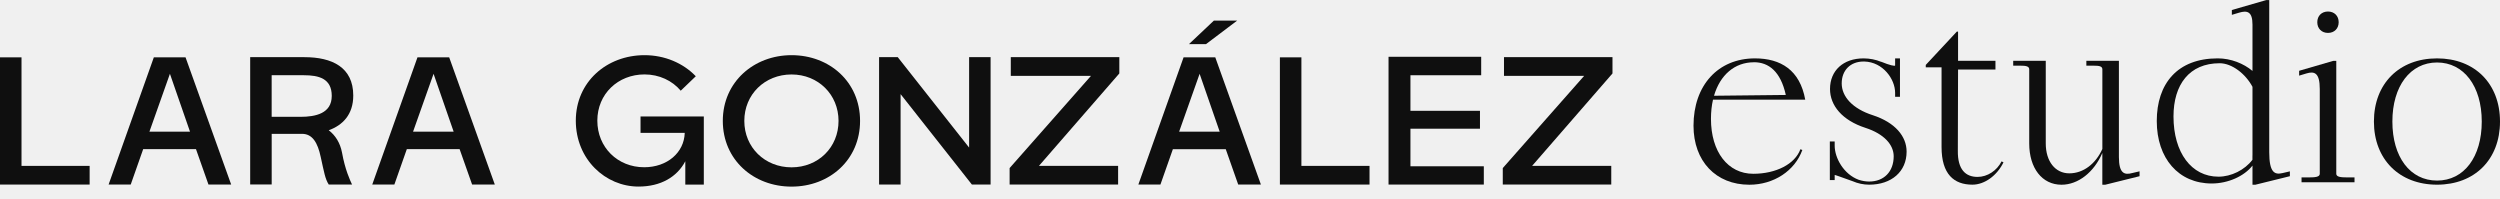
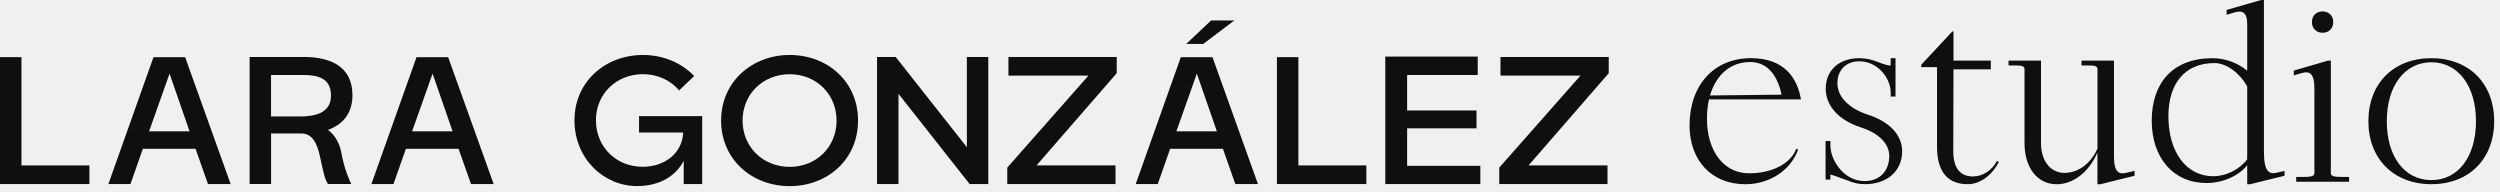
- <svg xmlns="http://www.w3.org/2000/svg" width="164" height="13" viewBox="0 0 164 13" fill="none">
+ <svg xmlns="http://www.w3.org/2000/svg" width="418" height="32" viewBox="0 0 418 32" fill="none">
  <g style="mix-blend-mode:exclusion">
-     <g clip-path="url(#clip0_2177_876)">
-       <path d="M0 12.107V3.762H1.411V10.882H5.88V12.107H0Z" fill="white" />
-       <path d="M12.859 9.785H9.392L8.576 12.104H7.125L10.091 3.762H12.172L15.164 12.104H13.675L12.857 9.785H12.859ZM12.464 8.637L11.147 4.841L9.802 8.637H12.464Z" fill="white" />
-       <path d="M16.412 12.107V3.75H19.971C21.777 3.75 23.174 4.408 23.174 6.267C23.174 7.518 22.476 8.216 21.565 8.545C22 8.875 22.316 9.376 22.436 10.008C22.633 11.116 22.962 11.826 23.094 12.104H21.565C21.328 11.735 21.262 11.3 21.039 10.297C20.841 9.361 20.497 8.78 19.813 8.78H17.823V12.101H16.412V12.107ZM17.823 7.664H19.707C20.709 7.664 21.763 7.44 21.763 6.292C21.763 5.144 20.907 4.935 19.931 4.935H17.821V7.664H17.823Z" fill="white" />
-       <path d="M30.154 9.785H26.687L25.871 12.104H24.42L27.386 3.762H29.467L32.459 12.104H30.97L30.151 9.785H30.154ZM29.759 8.637L28.442 4.841L27.097 8.637H29.759Z" fill="white" />
-       <path d="M42.282 3.619C43.599 3.619 44.813 4.134 45.644 5.002L44.656 5.95C44.103 5.291 43.245 4.882 42.282 4.882C40.542 4.882 39.185 6.161 39.185 7.914C39.185 9.666 40.516 10.971 42.257 10.971C43.774 10.971 44.879 10.009 44.919 8.718H42.019V7.639H46.17V12.108H44.956V10.579C44.415 11.607 43.348 12.239 41.885 12.239C39.723 12.239 37.773 10.461 37.773 7.916C37.773 5.371 39.803 3.619 42.282 3.619Z" fill="white" />
-       <path d="M51.925 3.619C54.416 3.619 56.42 5.371 56.42 7.931C56.42 10.49 54.416 12.242 51.925 12.242C49.434 12.242 47.416 10.49 47.416 7.931C47.416 5.371 49.46 3.619 51.925 3.619ZM55.008 7.931C55.008 6.204 53.677 4.885 51.925 4.885C50.173 4.885 48.827 6.19 48.827 7.931C48.827 9.671 50.173 10.977 51.925 10.977C53.677 10.977 55.008 9.671 55.008 7.931Z" fill="white" />
-       <path d="M57.668 12.107V3.75H58.893L63.574 9.682V3.75H64.983V12.107H63.757L59.079 6.175V12.107H57.668Z" fill="white" />
-       <path d="M66.231 12.107V11.025L71.57 4.975H66.308V3.75H73.428V4.818L68.154 10.882H73.348V12.107H66.231Z" fill="white" />
-       <path d="M80.407 9.787H76.94L76.124 12.106H74.676L77.642 3.763H79.723L82.715 12.106H81.226L80.41 9.787H80.407ZM80.012 8.639L78.695 4.842L77.35 8.639H80.012ZM77.997 2.893L79.632 1.35H81.16L79.116 2.893H77.997Z" fill="white" />
-       <path d="M83.961 12.107V3.762H85.372V10.882H89.841V12.107H83.961Z" fill="white" />
-       <path d="M91.088 12.107V3.725H97.166V4.936H92.525V7.269H97.086V8.443H92.525V10.908H97.338V12.107H91.088Z" fill="white" />
-       <path d="M98.582 12.107V11.025L103.921 4.975H98.662V3.75H105.779V4.818L100.506 10.882H105.699V12.107H98.582Z" fill="white" />
-       <path d="M112.239 7.798C112.239 9.965 113.355 11.4 115.013 11.4C116.51 11.4 117.753 10.761 118.105 9.791L118.234 9.839C117.739 11.211 116.353 12.118 114.758 12.118C112.56 12.118 111.094 10.572 111.094 8.245C111.094 5.599 112.703 3.83 115.125 3.83C116.814 3.83 118.074 4.594 118.423 6.538H112.373C112.285 6.922 112.239 7.346 112.239 7.798ZM115.059 4.085C113.791 4.085 112.837 4.921 112.439 6.281L117.149 6.229C116.808 4.689 116.029 4.082 115.059 4.082M118.119 6.218C118.094 6.218 118.071 6.218 118.045 6.218H118.119Z" fill="white" />
-       <path d="M124.32 6.347V6.092C124.32 5.181 123.516 4.071 122.305 4.036C122.307 4.036 122.31 4.036 122.316 4.036C122.293 4.036 122.273 4.036 122.25 4.036H122.307C122.287 4.036 122.27 4.036 122.25 4.036C121.388 4.036 120.816 4.609 120.816 5.471C120.816 6.332 121.517 7.128 122.857 7.558C124.323 8.036 125.073 8.943 125.073 9.948C125.073 11.254 124.085 12.115 122.619 12.115C122.242 12.115 121.872 12.035 121.529 11.886C120.816 11.629 120.355 11.463 120.355 11.477V11.812H120.037V9.278H120.355V9.55C120.355 10.38 120.959 11.431 121.918 11.789C122.147 11.866 122.382 11.909 122.617 11.909C123.59 11.909 124.226 11.257 124.226 10.252C124.226 9.502 123.604 8.786 122.376 8.388C120.847 7.893 120.049 6.922 120.049 5.837C120.049 4.626 120.925 3.83 122.247 3.83C122.657 3.83 123.049 3.91 123.398 4.053H123.413C123.954 4.277 124.32 4.357 124.32 4.294V3.833H124.638V6.352H124.32V6.347Z" fill="white" />
-       <path d="M130.902 4.562H128.449L128.434 9.884C128.417 11.127 128.944 11.605 129.726 11.605C130.378 11.605 131 11.19 131.303 10.586L131.429 10.649C131 11.525 130.186 12.114 129.391 12.114C128.18 12.114 127.366 11.43 127.366 9.644V4.419H126.33V4.259L128.368 2.074H128.449V3.987H130.902V4.559V4.562Z" fill="white" />
-       <path d="M140.352 11.56L138.104 12.118H137.913V10.034C137.369 11.299 136.329 12.118 135.236 12.118C133.962 12.118 133.117 11.033 133.117 9.41V4.546C133.117 4.34 132.877 4.308 132.545 4.308H132.066V3.99H134.202V9.41C134.202 10.589 134.823 11.371 135.748 11.371C136.673 11.371 137.48 10.741 137.915 9.773V4.546C137.915 4.34 137.692 4.308 137.343 4.308H136.865V3.99H139V10.3C139 11.368 139.35 11.497 139.876 11.351L140.355 11.239V11.557L140.352 11.56Z" fill="white" />
-       <path d="M150.216 11.559L147.955 12.117H147.763V10.863C147.216 11.564 146.157 12.037 145.086 12.037C142.919 12.037 141.484 10.396 141.484 7.94C141.484 5.484 142.839 3.829 145.484 3.829C146.346 3.829 147.182 4.164 147.763 4.653V1.613C147.763 0.751 147.413 0.674 146.887 0.831L146.409 0.974V0.657L148.67 0.004H148.862V9.981C148.862 11.321 149.211 11.479 149.738 11.353L150.216 11.241V11.559ZM147.763 10.204V5.695C147.308 4.842 146.417 4.149 145.61 4.149C143.617 4.149 142.581 5.552 142.581 7.639C142.581 10.013 143.76 11.59 145.53 11.59C146.369 11.59 147.253 11.152 147.76 10.482V10.202L147.763 10.204Z" fill="white" />
-       <path d="M150.82 4.644L153.068 3.991H153.26V11.4C153.26 11.606 153.546 11.638 153.978 11.638H154.456V11.956H150.981V11.638H151.459C151.888 11.638 152.177 11.606 152.177 11.4V5.838C152.177 4.77 151.825 4.658 151.301 4.818L150.823 4.962V4.644H150.82ZM152.014 1.457C152.014 1.042 152.3 0.756 152.716 0.756C153.131 0.756 153.417 1.042 153.417 1.457C153.417 1.872 153.131 2.159 152.716 2.159C152.3 2.159 152.014 1.872 152.014 1.457Z" fill="white" />
-       <path d="M159.871 3.83C162.342 3.83 164 5.488 164 7.973C164 10.458 162.342 12.115 159.871 12.115C157.4 12.115 155.729 10.458 155.729 7.973C155.729 5.488 157.386 3.83 159.871 3.83ZM162.803 7.973C162.803 5.645 161.623 4.099 159.871 4.099C158.119 4.099 156.94 5.645 156.94 7.973C156.94 10.3 158.102 11.846 159.871 11.846C161.64 11.846 162.803 10.3 162.803 7.973Z" fill="white" />
+     <g clip-path="url(#clip0_1_2)">
+       <path d="M0 30.776V9.554H3.589V27.66H14.953V30.776H0Z" fill="white" />
+       <path d="M32.702 24.878H23.886L21.811 30.775H18.12L25.662 9.561H30.954L38.562 30.775H34.776L32.694 24.878H32.702ZM31.697 21.959L28.348 12.306L24.927 21.959H31.697Z" fill="white" />
+       <path d="M41.736 30.775V9.525H50.785C55.379 9.525 58.931 11.199 58.931 15.924C58.931 19.105 57.155 20.882 54.84 21.719C55.947 22.556 56.747 23.83 57.053 25.439C57.555 28.256 58.392 30.062 58.727 30.768H54.84C54.236 29.829 54.068 28.722 53.5 26.174C52.998 23.794 52.124 22.316 50.385 22.316H45.325V30.761H41.736V30.775ZM45.325 19.477H50.115C52.663 19.477 55.342 18.909 55.342 15.99C55.342 13.07 53.166 12.539 50.683 12.539H45.318V19.477H45.325Z" fill="white" />
+       <path d="M76.68 24.878H67.864L65.789 30.775H62.098L69.64 9.561H74.933L82.54 30.775H78.755L76.673 24.878H76.68ZM75.675 21.959L72.327 12.306L68.905 21.959H75.675Z" fill="white" />
+       <path d="M107.518 9.191C110.866 9.191 113.953 10.502 116.064 12.707L113.553 15.117C112.148 13.443 109.964 12.402 107.518 12.402C103.091 12.402 99.641 15.656 99.641 20.111C99.641 24.566 103.026 27.886 107.452 27.886C111.31 27.886 114.121 25.44 114.222 22.157H106.848V19.412H117.404V30.776H114.317V26.889C112.941 29.502 110.226 31.111 106.506 31.111C101.009 31.111 96.052 26.59 96.052 20.118C96.052 13.646 101.213 9.191 107.518 9.191Z" fill="white" />
+       <path d="M132.035 9.191C138.369 9.191 143.465 13.646 143.465 20.155C143.465 26.663 138.369 31.118 132.035 31.118C125.702 31.118 120.569 26.663 120.569 20.155C120.569 13.646 125.767 9.191 132.035 9.191ZM139.876 20.155C139.876 15.765 136.491 12.409 132.035 12.409C127.58 12.409 124.158 15.729 124.158 20.155C124.158 24.581 127.58 27.901 132.035 27.901C136.491 27.901 139.876 24.581 139.876 20.155Z" fill="white" />
+       <path d="M146.641 30.775V9.525H149.756L161.659 24.609V9.525H165.241V30.775H162.125L150.23 15.691V30.775H146.641Z" fill="white" />
+       <path d="M168.414 30.775V28.023L181.991 12.641H168.61V9.525H186.715V12.24L173.306 27.659H186.512V30.775H168.414Z" fill="white" />
+       <path d="M204.465 24.877H195.649L193.574 30.774H189.89L197.432 9.56H202.725L210.333 30.774H206.547L204.472 24.877H204.465ZM203.46 21.958L200.112 12.305L196.69 21.958H203.46ZM198.335 7.347L202.492 3.423H206.38L201.182 7.347H198.335Z" fill="white" />
+       <path d="M213.5 30.776V9.554H217.089V27.66H228.453V30.776H213.5Z" fill="white" />
+       <path d="M231.62 30.775V9.46H247.075V12.539H235.274V18.472H246.871V21.457H235.274V27.725H247.512V30.775H231.62Z" fill="white" />
+       <path d="M250.678 30.775V28.023L264.255 12.641H250.881V9.525H268.979V12.24L255.57 27.659H268.776V30.775H250.678Z" fill="white" />
+       <path d="M285.404 19.818C285.404 25.329 288.243 28.976 292.458 28.976C296.266 28.976 299.425 27.353 300.321 24.885L300.648 25.009C299.389 28.496 295.865 30.803 291.81 30.803C286.219 30.803 282.492 26.872 282.492 20.954C282.492 14.227 286.583 9.728 292.742 9.728C297.037 9.728 300.24 11.672 301.129 16.615H285.746C285.52 17.59 285.404 18.668 285.404 19.818ZM292.575 10.376C289.35 10.376 286.925 12.502 285.913 15.96L297.889 15.829C297.023 11.912 295.043 10.369 292.575 10.369M300.357 15.799C300.291 15.799 300.233 15.799 300.168 15.799H300.357Z" fill="white" />
+       <path d="M316.125 16.127V15.479C316.125 13.164 314.079 10.339 311 10.252C311.007 10.252 311.014 10.252 311.029 10.252C310.971 10.252 310.92 10.252 310.861 10.252H311.007C310.956 10.252 310.912 10.252 310.861 10.252C308.67 10.252 307.214 11.708 307.214 13.899C307.214 16.091 308.998 18.114 312.405 19.206C316.132 20.422 318.039 22.73 318.039 25.285C318.039 28.605 315.528 30.796 311.8 30.796C310.839 30.796 309.9 30.592 309.027 30.214C307.214 29.559 306.042 29.136 306.042 29.173V30.024H305.234V23.582H306.042V24.273C306.042 26.384 307.578 29.056 310.017 29.966C310.599 30.163 311.196 30.272 311.793 30.272C314.268 30.272 315.885 28.612 315.885 26.057C315.885 24.149 314.305 22.33 311.182 21.318C307.294 20.058 305.263 17.59 305.263 14.831C305.263 11.752 307.491 9.728 310.854 9.728C311.895 9.728 312.892 9.932 313.781 10.296H313.817C315.193 10.864 316.125 11.067 316.125 10.907V9.735H316.933V16.142H316.125V16.127Z" fill="white" />
+       <path d="M332.862 11.593H326.623L326.587 25.126C326.543 28.285 327.883 29.501 329.87 29.501C331.53 29.501 333.11 28.446 333.881 26.91L334.202 27.07C333.11 29.297 331.042 30.797 329.018 30.797C325.939 30.797 323.871 29.057 323.871 24.515V11.229H321.236V10.821L326.419 5.266H326.623V10.129H332.862V11.585V11.593Z" fill="white" />
+       <path d="M356.894 29.385L351.179 30.805H350.691V25.505C349.308 28.723 346.665 30.805 343.884 30.805C340.645 30.805 338.497 28.046 338.497 23.918V11.549C338.497 11.025 337.886 10.945 337.041 10.945H335.826V10.137H341.256V23.918C341.256 26.917 342.836 28.905 345.188 28.905C347.539 28.905 349.592 27.303 350.699 24.843V11.549C350.699 11.025 350.131 10.945 349.243 10.945H348.027V10.137H353.458V26.182C353.458 28.898 354.346 29.225 355.685 28.854L356.901 28.57V29.378L356.894 29.385Z" fill="white" />
+       <path d="M381.973 29.385L376.222 30.804H375.734V27.616C374.343 29.399 371.65 30.6 368.927 30.6C363.416 30.6 359.769 26.429 359.769 20.183C359.769 13.937 363.212 9.729 369.939 9.729C372.13 9.729 374.256 10.58 375.734 11.825V4.094C375.734 1.903 374.846 1.706 373.506 2.107L372.29 2.471V1.662L378.042 0.003H378.529V25.373C378.529 28.78 379.418 29.181 380.757 28.86L381.973 28.576V29.385ZM375.734 25.941V14.475C374.576 12.306 372.312 10.544 370.259 10.544C365.192 10.544 362.557 14.111 362.557 19.418C362.557 25.453 365.556 29.465 370.055 29.465C372.189 29.465 374.438 28.351 375.727 26.647V25.934L375.734 25.941Z" fill="white" />
+       <path d="M383.516 11.797L389.231 10.137H389.718V28.978C389.718 29.502 390.446 29.582 391.546 29.582H392.761V30.39H383.924V29.582H385.139C386.231 29.582 386.967 29.502 386.967 28.978V14.833C386.967 12.117 386.071 11.834 384.739 12.241L383.523 12.605V11.797H383.516ZM386.552 3.695C386.552 2.639 387.28 1.911 388.335 1.911C389.391 1.911 390.119 2.639 390.119 3.695C390.119 4.75 389.391 5.478 388.335 5.478C387.28 5.478 386.552 4.75 386.552 3.695Z" fill="white" />
+       <path d="M406.528 9.728C412.811 9.728 417.026 13.943 417.026 20.262C417.026 26.581 412.811 30.796 406.528 30.796C400.246 30.796 395.994 26.581 395.994 20.262C395.994 13.943 400.209 9.728 406.528 9.728ZM413.983 20.262C413.983 14.343 410.984 10.412 406.528 10.412C402.073 10.412 399.073 14.343 399.073 20.262C399.073 26.181 402.029 30.112 406.528 30.112C411.027 30.112 413.983 26.181 413.983 20.262Z" fill="white" />
    </g>
  </g>
  <defs>
-     <clipPath id="clip0_2177_876">
-       <rect width="164" height="12.233" fill="white" />
+     <clipPath id="clip0_1_2">
+       <rect width="417.026" height="31.107" fill="white" />
    </clipPath>
  </defs>
</svg>
